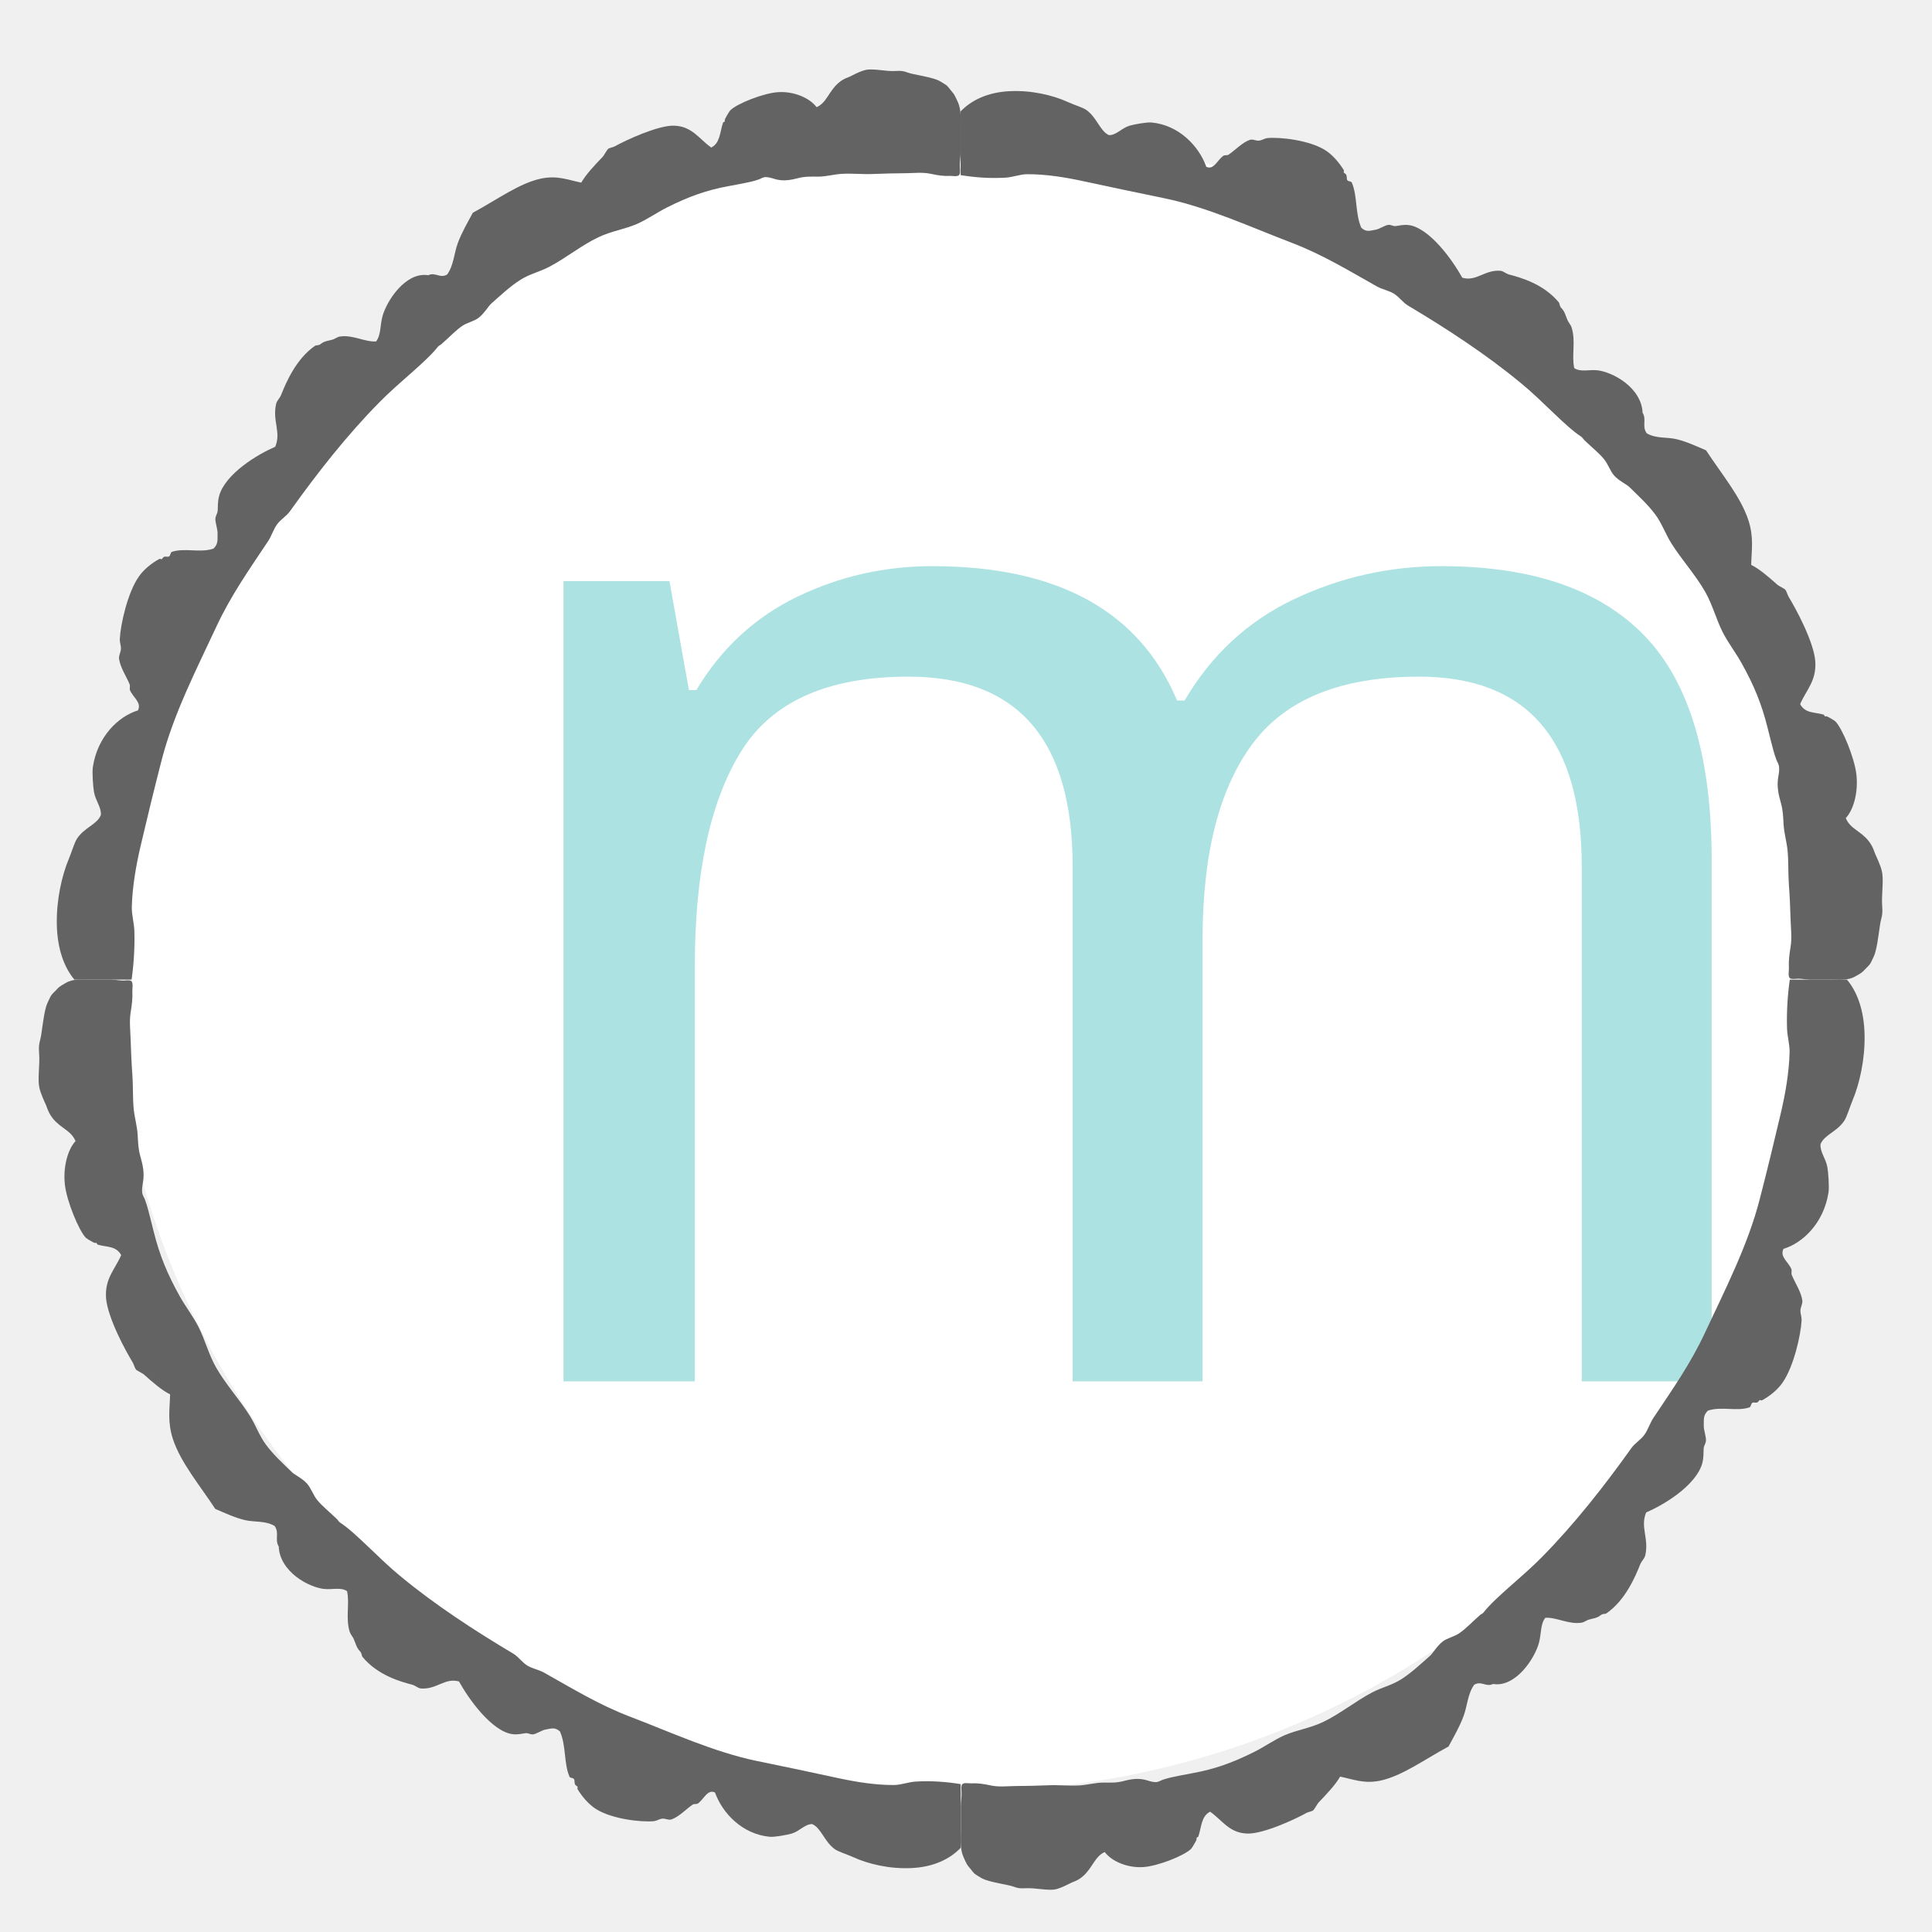
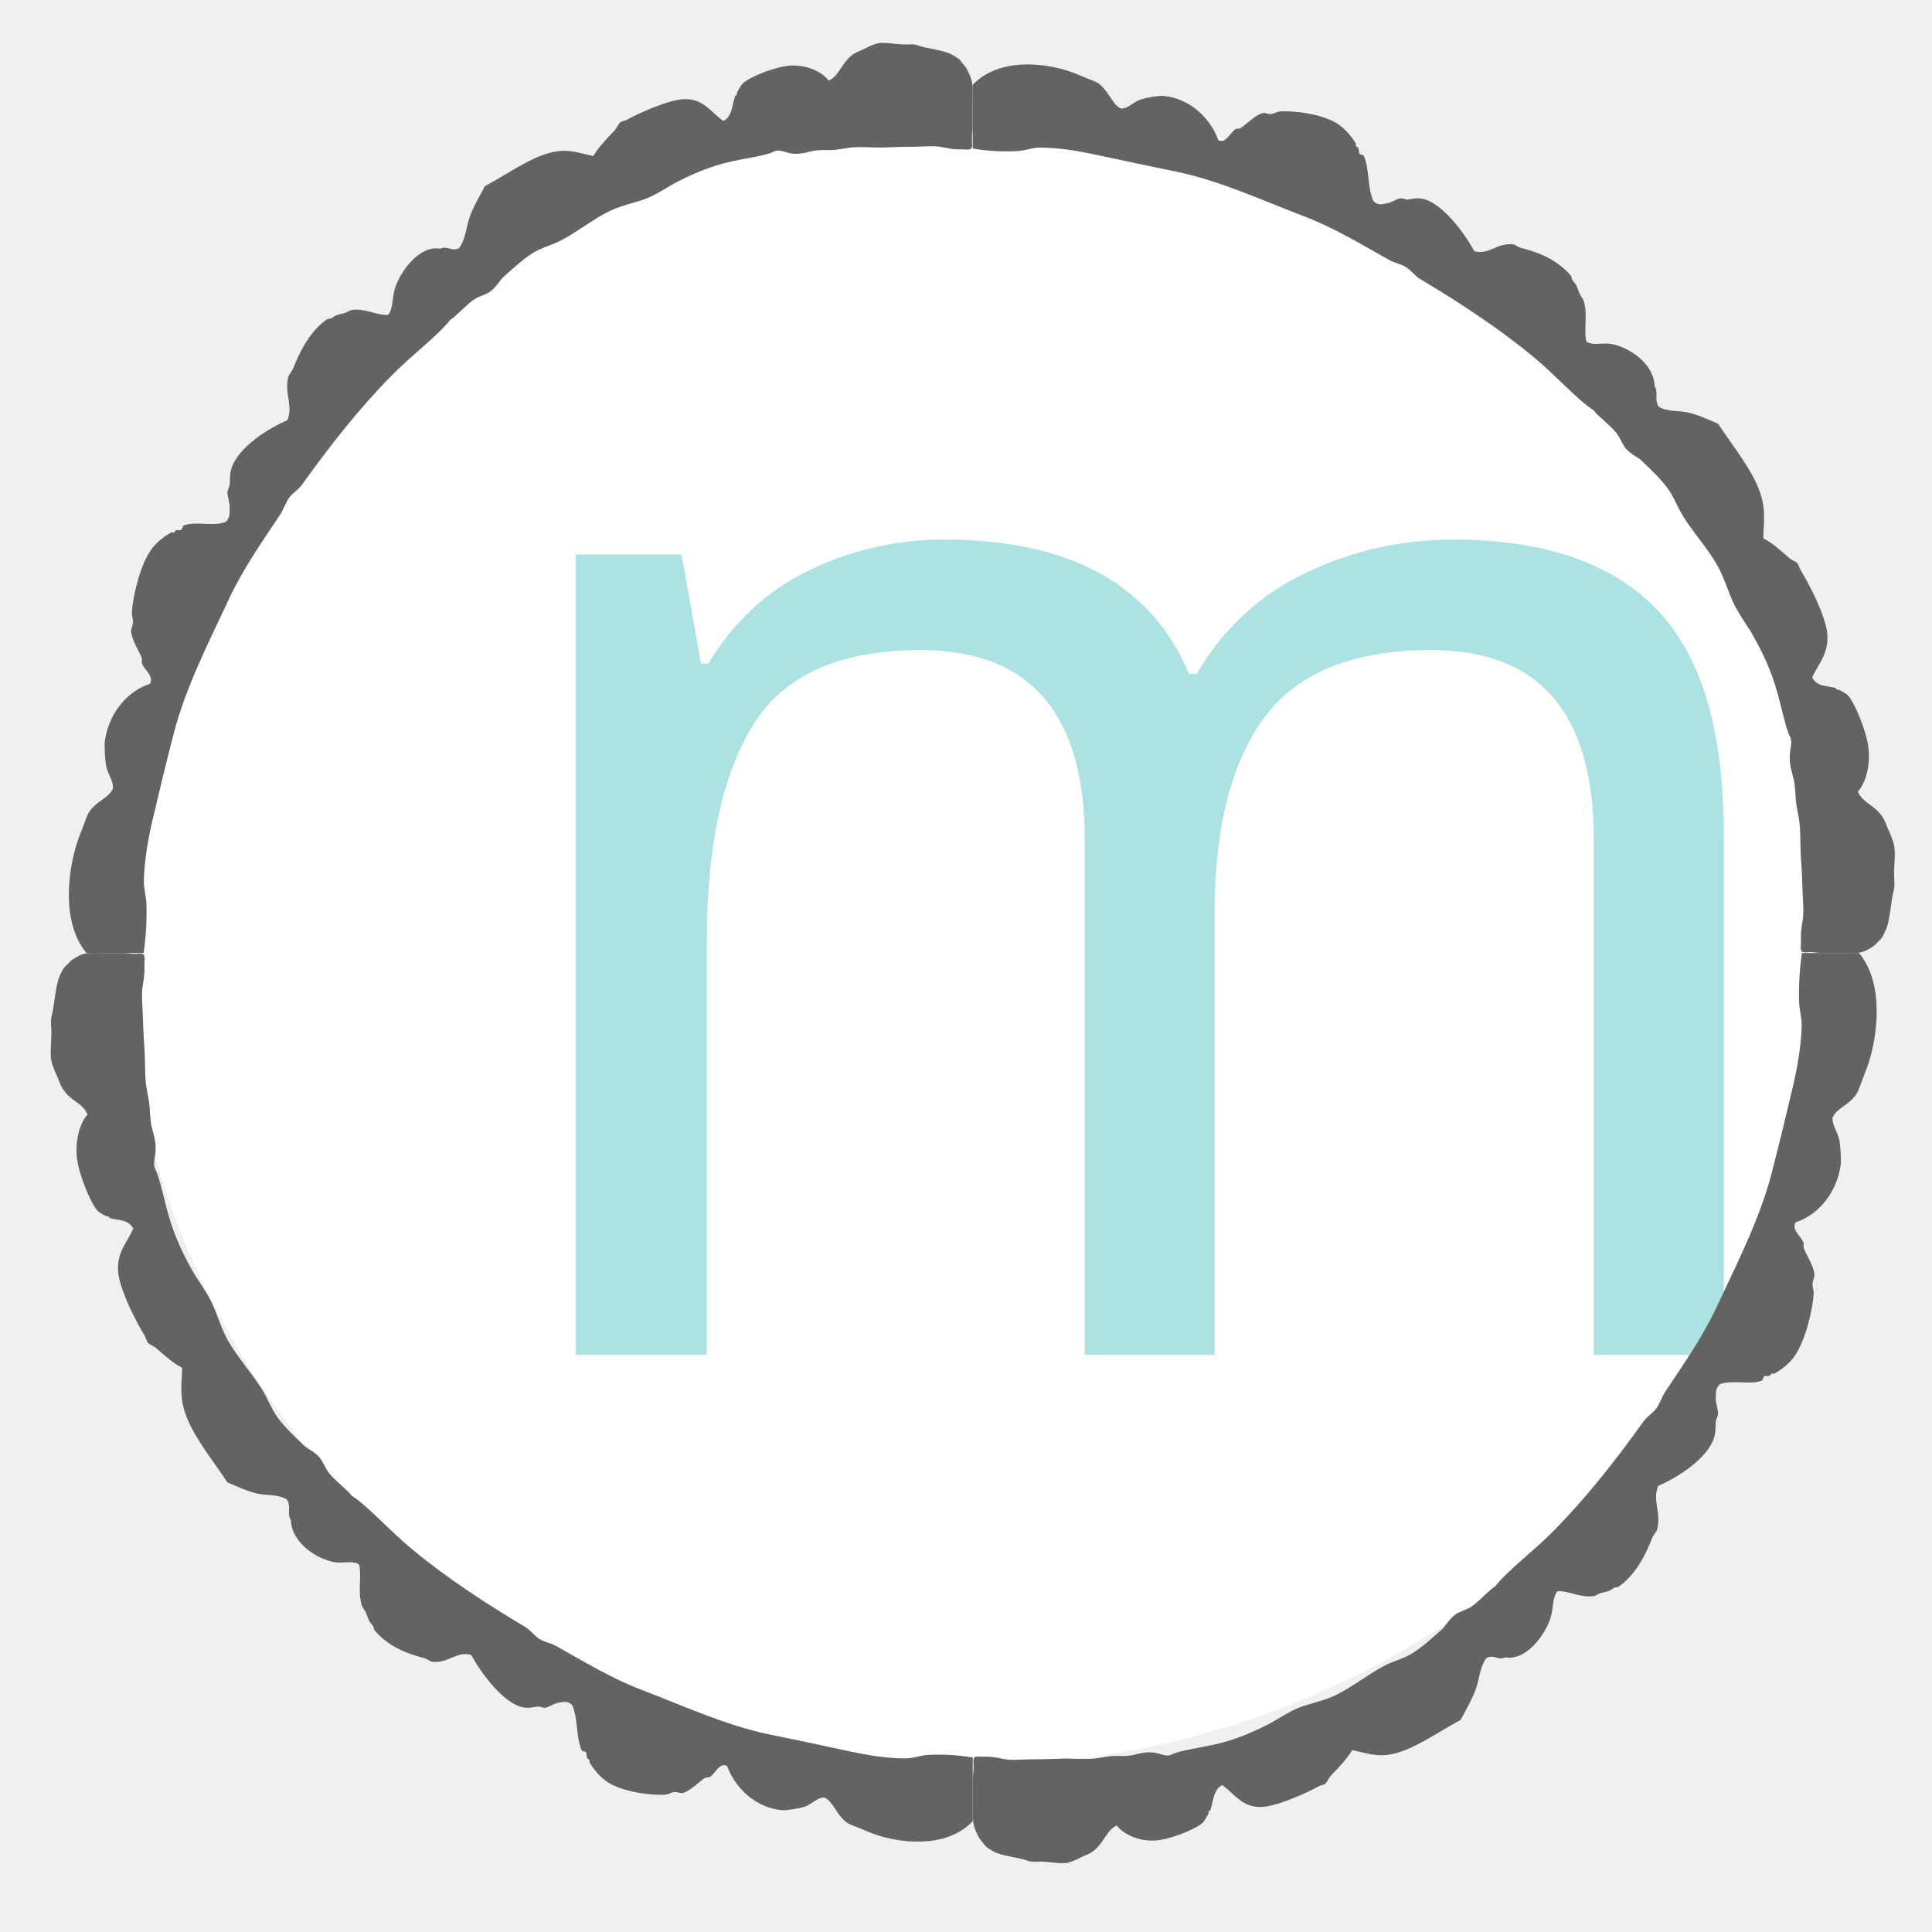
- <svg xmlns="http://www.w3.org/2000/svg" version="1.1" id="Layer_1" x="0px" y="0px" width="200px" height="200px" viewBox="-38.75 -2.75 200 200" enable-background="new -38.75 -2.75 200 200" xml:space="preserve">
-   <path id="_x3C_white_x5F_circle_x3E_" fill="#FFFFFF" d="M148.596,96.393c0,47.68-39.352,86.33-87.895,86.33  c-12.862,0-25.08-2.715-36.09-7.589c-22-9.744-39.183-28.119-47.075-50.731c-3.066-8.781-4.73-18.207-4.73-28.01  c0-22.699,8.919-43.351,23.502-58.762c16.05-16.959,27.349-27.174,64.393-27.569c21.98,0,30.755,5.433,57.484,21.023  C142.234,48.046,148.596,70.301,148.596,96.393z" />
-   <rect x="2.443" y="28.968" fill="none" width="125.967" height="113.799" />
-   <text transform="matrix(1 0 0 1 6.4429 140.249)" fill="#ACE3E2" font-family="'ThirstyRoughReg'" font-size="154.561">m</text>
+ <svg xmlns="http://www.w3.org/2000/svg" version="1.1" id="Layer_1" x="0px" y="0px" width="200px" height="200px" viewBox="0 0 200 200" enable-background="new 0 0 200 200" xml:space="preserve">
+   <path id="_x3C_white_x5F_circle_x3E_" fill="#FFFFFF" d="M188.596,96.393c0,47.68-39.352,86.33-87.895,86.33  c-12.862,0-25.08-2.715-36.09-7.589c-22-9.743-39.183-28.118-47.075-50.731c-3.066-8.78-4.73-18.207-4.73-28.009  c0-22.699,8.919-43.351,23.502-58.762c16.05-16.959,27.349-27.174,64.393-27.569c21.98,0,30.755,5.433,57.484,21.023  C182.234,48.046,188.596,70.301,188.596,96.393z" />
+   <rect x="42.443" y="28.968" fill="none" width="125.967" height="113.8" />
+   <text transform="matrix(1 0 0 1 46.4434 140.249)" fill="#ACE3E2" font-family="'ThirstyRoughReg'" font-size="154.561">m</text>
  <g id="Bumpy">
    <g>
      <g>
        <g>
-           <path fill="#636363" d="M61.189,189.935c0.1,0.217,0.209,0.417,0.386,0.614c0.243,0.265,0.426,0.605,0.723,0.781      c0.288,0.17,0.588,0.39,0.902,0.499c1.034,0.368,2.414,0.514,3.002,0.735c0.757,0.292,1.058,0.089,2.01,0.172      c0.74,0.056,1.674,0.211,2.27,0.103c0.619-0.118,1.554-0.646,1.707-0.706c0.598-0.23,0.833-0.359,1.195-0.682      c0.974-0.861,1.199-2.023,2.227-2.478c0.757,1,2.392,1.652,3.948,1.557c1.48-0.072,4.268-1.168,4.993-1.886      c0.111-0.106,0.577-0.922,0.569-0.971c-0.048-0.314,0.13-0.159,0.186-0.329c0.333-1.01,0.294-2.074,1.212-2.551      c1.252,0.879,1.963,2.194,3.815,2.266c1.646,0.079,5.104-1.534,6.166-2.139c0.212-0.114,0.511-0.127,0.704-0.274      c0.092-0.065,0.428-0.679,0.537-0.793c0.903-0.943,1.754-1.844,2.237-2.687c1.336,0.266,2.467,0.772,4.165,0.414      c2.246-0.478,4.547-2.176,7.058-3.533c0.581-1.075,1.147-2.046,1.556-3.143c0.398-1.076,0.421-2.312,1.102-3.249      c0.736-0.444,1.232,0.279,1.954-0.081c1.156,0.197,2.259-0.475,3.104-1.399c0.845-0.919,1.436-2.084,1.644-2.86      c0.252-0.932,0.143-1.955,0.661-2.592c1.194-0.073,2.407,0.72,3.76,0.504c0.246-0.039,0.539-0.259,0.726-0.311      c0.438-0.129,0.865-0.142,1.262-0.476c0.193-0.157,0.467-0.104,0.539-0.149c2.01-1.369,3.041-3.865,3.535-5.1      c0.164-0.388,0.439-0.565,0.531-0.963c0.387-1.771-0.551-2.889,0.084-4.408c0.857-0.37,2.156-1.053,3.316-1.952      c1.162-0.894,2.178-2.006,2.484-3.114c0.176-0.616,0.125-1.174,0.154-1.564c0.025-0.299,0.213-0.479,0.238-0.809      c0.029-0.372-0.23-1.083-0.225-1.499c0.018-0.69-0.092-1.1,0.426-1.603c1.396-0.473,2.99,0.112,4.314-0.342      c0.117-0.039,0.164-0.385,0.271-0.459c0.164-0.124,0.49,0.11,0.672-0.179c0.168-0.261,0.193-0.011,0.34-0.089      c0.783-0.417,1.609-1.075,2.131-1.831c1.166-1.667,1.896-4.963,1.969-6.434c0.021-0.368-0.121-0.683-0.121-0.986      c0-0.417,0.256-0.725,0.195-1.115c-0.135-0.898-0.787-1.858-1.094-2.623c-0.068-0.172,0.031-0.432-0.037-0.599      c-0.303-0.735-1.238-1.282-0.812-2.093c2.008-0.606,4.178-2.698,4.658-5.848c0.086-0.546-0.025-2.083-0.113-2.576      c-0.168-0.959-0.768-1.558-0.717-2.41c0.412-0.996,1.701-1.266,2.469-2.437c0.273-0.417,0.52-1.301,0.836-2.062      c0.748-1.779,1.301-4.272,1.258-6.782c-0.047-2.627-0.791-4.522-1.822-5.753h-5.922c-0.232,1.685-0.334,3.354-0.285,5.019      c0.023,0.883,0.285,1.656,0.266,2.523c-0.057,2.1-0.434,4.267-0.93,6.373c-0.686,2.924-1.379,5.784-2.174,8.86      c-1.227,4.753-3.574,9.312-5.646,13.757c-1.508,3.24-3.359,5.856-5.365,8.865c-0.322,0.48-0.561,1.233-0.922,1.73      c-0.393,0.534-0.975,0.854-1.336,1.361c-2.811,3.941-5.909,7.886-9.258,11.281c-2.021,2.07-4.798,4.136-6.055,5.745      c-0.096,0.118-0.268,0.18-0.379,0.28c-0.877,0.774-1.473,1.433-2.16,1.89c-0.482,0.326-1.221,0.475-1.684,0.832      c-0.578,0.447-1.012,1.215-1.328,1.497c-1.15,1.012-1.957,1.773-2.992,2.429c-0.967,0.614-1.979,0.819-2.99,1.349      c-1.682,0.881-3.354,2.244-5.077,3.06c-1.329,0.636-2.714,0.821-3.971,1.364c-1.047,0.454-2.133,1.224-3.133,1.721      c-2.242,1.121-4.093,1.792-6.414,2.212l-1.237,0.235c-0.606,0.125-1.23,0.236-1.817,0.439c-0.221,0.072-0.426,0.221-0.655,0.245      c-0.325,0.035-0.703-0.087-1.016-0.185c-0.854-0.256-1.621-0.129-2.459,0.095c-0.684,0.178-1.325,0.151-2.021,0.144      c-0.832,0-1.647,0.24-2.477,0.293c-1.086,0.064-2.169-0.064-3.255-0.012c-1.128,0.05-2.258,0.063-3.386,0.076      c-0.856,0.012-1.704,0.121-2.557-0.061c-0.696-0.147-1.301-0.255-2.006-0.212c-0.266,0.017-0.909-0.171-1.011,0.216      c-0.058,0.231-0.007,0.541-0.003,0.777c0.009,0.508-0.081,0.912-0.081,1.39v2.427c0.01,0.962-0.118,1.955,0.291,2.847      L61.189,189.935z" />
+           <path fill="#636363" d="M101.189,189.936c0.1,0.217,0.209,0.416,0.386,0.613c0.243,0.266,0.426,0.605,0.723,0.781      c0.288,0.17,0.589,0.391,0.902,0.499c1.034,0.368,2.413,0.514,3.002,0.735c0.757,0.291,1.058,0.088,2.01,0.172      c0.74,0.056,1.675,0.211,2.271,0.103c0.619-0.118,1.554-0.646,1.707-0.706c0.598-0.23,0.832-0.359,1.194-0.682      c0.974-0.861,1.199-2.023,2.228-2.479c0.757,1,2.392,1.652,3.947,1.557c1.48-0.071,4.269-1.168,4.993-1.885      c0.111-0.106,0.577-0.922,0.569-0.972c-0.048-0.313,0.13-0.159,0.186-0.329c0.334-1.01,0.295-2.074,1.213-2.551      c1.252,0.879,1.963,2.193,3.814,2.266c1.646,0.08,5.104-1.533,6.166-2.139c0.212-0.113,0.512-0.127,0.704-0.273      c0.092-0.065,0.428-0.68,0.537-0.793c0.903-0.943,1.754-1.845,2.237-2.688c1.336,0.266,2.467,0.771,4.164,0.414      c2.246-0.479,4.547-2.176,7.059-3.533c0.581-1.074,1.146-2.046,1.556-3.143c0.397-1.076,0.421-2.312,1.103-3.249      c0.736-0.444,1.231,0.278,1.953-0.081c1.156,0.197,2.26-0.475,3.104-1.399c0.845-0.919,1.437-2.084,1.644-2.86      c0.252-0.932,0.144-1.955,0.662-2.592c1.193-0.072,2.406,0.721,3.76,0.504c0.246-0.039,0.539-0.259,0.726-0.311      c0.438-0.129,0.865-0.143,1.263-0.477c0.192-0.156,0.467-0.104,0.538-0.148c2.011-1.369,3.041-3.865,3.535-5.1      c0.164-0.389,0.438-0.565,0.531-0.963c0.387-1.771-0.552-2.89,0.084-4.408c0.856-0.37,2.155-1.053,3.315-1.952      c1.162-0.894,2.178-2.007,2.484-3.114c0.176-0.615,0.125-1.174,0.154-1.564c0.025-0.299,0.213-0.479,0.238-0.809      c0.028-0.372-0.23-1.083-0.226-1.499c0.019-0.69-0.092-1.1,0.426-1.603c1.396-0.473,2.99,0.111,4.314-0.342      c0.116-0.039,0.163-0.385,0.271-0.459c0.164-0.125,0.49,0.109,0.672-0.18c0.168-0.261,0.193-0.011,0.34-0.089      c0.783-0.417,1.609-1.075,2.131-1.831c1.166-1.667,1.896-4.963,1.97-6.434c0.021-0.368-0.121-0.684-0.121-0.986      c0-0.417,0.256-0.725,0.194-1.115c-0.135-0.897-0.786-1.857-1.094-2.623c-0.067-0.172,0.031-0.432-0.037-0.599      c-0.303-0.735-1.237-1.282-0.812-2.093c2.009-0.606,4.179-2.698,4.658-5.848c0.086-0.547-0.024-2.084-0.113-2.576      c-0.168-0.959-0.768-1.559-0.717-2.41c0.412-0.996,1.701-1.266,2.469-2.438c0.273-0.417,0.521-1.301,0.837-2.062      c0.747-1.779,1.301-4.272,1.258-6.782c-0.047-2.627-0.791-4.522-1.822-5.753h-5.922c-0.232,1.685-0.334,3.354-0.285,5.019      c0.023,0.883,0.285,1.656,0.266,2.523c-0.057,2.1-0.434,4.268-0.93,6.373c-0.686,2.924-1.379,5.783-2.174,8.859      c-1.228,4.754-3.574,9.312-5.646,13.758c-1.508,3.24-3.359,5.855-5.365,8.865c-0.322,0.479-0.561,1.232-0.922,1.729      c-0.393,0.534-0.975,0.854-1.336,1.36c-2.811,3.941-5.908,7.887-9.258,11.281c-2.021,2.07-4.798,4.137-6.055,5.745      c-0.096,0.118-0.268,0.181-0.379,0.28c-0.877,0.773-1.473,1.434-2.16,1.891c-0.482,0.325-1.221,0.475-1.684,0.832      c-0.578,0.446-1.013,1.215-1.328,1.496c-1.15,1.012-1.957,1.773-2.992,2.43c-0.967,0.613-1.979,0.818-2.99,1.349      c-1.682,0.881-3.354,2.244-5.077,3.06c-1.329,0.637-2.714,0.821-3.971,1.364c-1.048,0.454-2.134,1.224-3.134,1.722      c-2.241,1.12-4.092,1.791-6.414,2.211l-1.236,0.235c-0.605,0.125-1.23,0.236-1.816,0.438c-0.222,0.072-0.427,0.222-0.656,0.246      c-0.324,0.035-0.702-0.088-1.016-0.186c-0.854-0.256-1.621-0.129-2.459,0.096c-0.684,0.178-1.324,0.15-2.021,0.144      c-0.831,0-1.646,0.239-2.477,0.293c-1.086,0.063-2.169-0.063-3.255-0.013c-1.128,0.051-2.258,0.063-3.386,0.076      c-0.855,0.012-1.704,0.121-2.557-0.061c-0.696-0.146-1.301-0.255-2.006-0.212c-0.267,0.017-0.91-0.171-1.012,0.216      c-0.059,0.23-0.007,0.541-0.003,0.777c0.009,0.508-0.081,0.912-0.081,1.39v2.427c0.01,0.963-0.117,1.955,0.291,2.848      L101.189,189.936z" />
        </g>
      </g>
      <g>
        <g>
-           <path fill="#636363" d="M-32.302,99.212c-0.191,0.114-0.372,0.235-0.548,0.44c-0.241,0.269-0.541,0.478-0.701,0.818      c-0.151,0.326-0.342,0.667-0.436,1.023c-0.327,1.176-0.419,2.744-0.607,3.415c-0.244,0.871-0.053,1.208-0.09,2.292      c-0.027,0.84-0.131,1.91-0.003,2.585c0.131,0.7,0.653,1.736,0.716,1.905c0.241,0.668,0.371,0.926,0.674,1.322      c0.833,1.055,1.892,1.237,2.365,2.364c-0.846,0.916-1.312,2.802-1.094,4.557c0.191,1.667,1.439,4.717,2.165,5.454      c0.108,0.113,0.887,0.553,0.932,0.538c0.272-0.082,0.155,0.128,0.312,0.175c0.94,0.27,1.884,0.111,2.413,1.079      c-0.641,1.486-1.734,2.433-1.563,4.51c0.079,0.917,0.574,2.307,1.163,3.59c0.582,1.284,1.254,2.451,1.59,3.011      c0.134,0.221,0.19,0.547,0.35,0.743c0.072,0.096,0.667,0.381,0.785,0.481c0.978,0.872,1.907,1.676,2.737,2.079      c-0.03,1.518-0.297,2.852,0.307,4.67c0.806,2.406,2.711,4.67,4.373,7.193c1.056,0.45,2.021,0.902,3.061,1.153      c1.025,0.237,2.118,0.041,3.077,0.608c0.527,0.728-0.018,1.406,0.431,2.131c0.045,1.302,0.849,2.383,1.821,3.135      c0.97,0.753,2.117,1.17,2.84,1.252c0.871,0.1,1.751-0.211,2.408,0.231c0.293,1.289-0.174,2.771,0.275,4.208      c0.082,0.255,0.33,0.541,0.413,0.734c0.201,0.447,0.284,0.92,0.657,1.287c0.18,0.179,0.184,0.485,0.236,0.554      c1.589,1.938,3.978,2.593,5.157,2.898c0.377,0.104,0.581,0.372,0.948,0.399c1.637,0.088,2.445-1.141,3.902-0.731      c0.49,0.877,1.324,2.171,2.324,3.282c0.995,1.11,2.15,2.026,3.183,2.168c0.579,0.082,1.057-0.062,1.408-0.099      c0.27-0.025,0.459,0.155,0.755,0.124c0.336-0.032,0.917-0.438,1.29-0.499c0.616-0.099,0.958-0.28,1.495,0.201      c0.649,1.463,0.385,3.303,0.989,4.691c0.053,0.121,0.366,0.117,0.449,0.215c0.132,0.164-0.025,0.562,0.258,0.716      c0.254,0.146,0.039,0.21,0.13,0.362c0.485,0.791,1.186,1.602,1.925,2.057c1.633,1.026,4.627,1.36,5.932,1.247      c0.329-0.027,0.586-0.217,0.855-0.258c0.368-0.062,0.669,0.185,1.011,0.071c0.779-0.269,1.547-1.103,2.194-1.535      c0.143-0.094,0.386-0.014,0.528-0.109c0.623-0.425,1.001-1.52,1.776-1.141c0.776,2.161,2.844,4.327,5.678,4.585      c0.493,0.046,1.849-0.204,2.281-0.337c0.844-0.266,1.336-0.976,2.102-0.978c0.927,0.393,1.247,1.804,2.333,2.592      c0.386,0.276,1.184,0.503,1.875,0.814c1.619,0.744,3.839,1.255,6.062,1.148c2.324-0.105,4.002-0.951,5.102-2.095v-6.595      c-1.55-0.258-3.091-0.353-4.623-0.267c-0.807,0.043-1.51,0.356-2.306,0.36c-1.933,0.006-3.928-0.32-5.895-0.746      c-2.717-0.596-5.396-1.15-8.278-1.745c-4.451-0.919-8.883-2.966-13.208-4.617c-3.144-1.207-5.796-2.831-8.833-4.535      c-0.488-0.274-1.201-0.408-1.71-0.716c-0.548-0.34-0.934-0.922-1.451-1.234c-4.024-2.395-8.102-5.048-11.738-8.062      c-2.213-1.812-4.557-4.45-6.21-5.519c-0.124-0.075-0.213-0.255-0.321-0.358c-0.84-0.811-1.531-1.341-2.061-2.001      c-0.376-0.464-0.642-1.24-1.039-1.678c-0.5-0.554-1.255-0.883-1.558-1.175c-1.097-1.068-1.911-1.812-2.669-2.823      c-0.708-0.948-1.059-2.017-1.695-3.027c-1.056-1.683-2.524-3.282-3.51-5.033c-0.761-1.357-1.127-2.838-1.781-4.126      c-0.545-1.078-1.371-2.158-1.944-3.18c-1.287-2.301-2.099-4.252-2.716-6.748l-0.333-1.324c-0.169-0.651-0.327-1.322-0.563-1.948      c-0.085-0.231-0.242-0.437-0.281-0.688c-0.056-0.353,0.017-0.782,0.077-1.13c0.165-0.96-0.021-1.781-0.276-2.68      c-0.213-0.73-0.231-1.438-0.276-2.194c-0.051-0.909-0.316-1.781-0.408-2.683c-0.119-1.182-0.052-2.372-0.14-3.554      c-0.092-1.229-0.141-2.458-0.181-3.688c-0.029-0.927-0.146-1.854,0.004-2.781c0.123-0.758,0.214-1.418,0.174-2.186      c-0.017-0.289,0.151-0.986-0.196-1.096c-0.208-0.064-0.488-0.009-0.7-0.004c-0.455,0.006-0.819-0.088-1.248-0.09h-2.177      c-0.863,0.012-1.757-0.133-2.554,0.328L-32.302,99.212z" />
+           <path fill="#636363" d="M7.698,99.212c-0.191,0.114-0.372,0.235-0.548,0.44c-0.241,0.269-0.541,0.478-0.701,0.818      c-0.151,0.326-0.342,0.667-0.436,1.023c-0.327,1.176-0.419,2.743-0.607,3.415c-0.244,0.871-0.053,1.208-0.09,2.292      c-0.027,0.84-0.131,1.909-0.003,2.585c0.131,0.699,0.653,1.736,0.716,1.904c0.241,0.668,0.371,0.927,0.674,1.322      c0.833,1.055,1.892,1.237,2.365,2.364c-0.846,0.916-1.312,2.802-1.094,4.558c0.191,1.666,1.439,4.717,2.165,5.453      c0.108,0.113,0.887,0.553,0.932,0.538c0.272-0.082,0.155,0.128,0.312,0.175c0.94,0.271,1.884,0.111,2.413,1.08      c-0.641,1.485-1.734,2.432-1.563,4.51c0.079,0.916,0.574,2.307,1.163,3.59c0.582,1.283,1.254,2.451,1.59,3.011      c0.134,0.221,0.19,0.547,0.35,0.743c0.072,0.096,0.667,0.381,0.785,0.48c0.978,0.872,1.907,1.676,2.737,2.079      c-0.03,1.519-0.297,2.853,0.307,4.671c0.806,2.405,2.711,4.67,4.373,7.192c1.056,0.45,2.021,0.901,3.061,1.153      c1.025,0.236,2.118,0.041,3.077,0.607c0.527,0.729-0.018,1.406,0.431,2.131c0.045,1.303,0.849,2.383,1.821,3.135      c0.97,0.754,2.117,1.17,2.84,1.252c0.871,0.101,1.751-0.211,2.408,0.231c0.293,1.289-0.174,2.771,0.275,4.208      c0.082,0.256,0.33,0.541,0.413,0.734c0.201,0.447,0.284,0.92,0.657,1.287c0.18,0.179,0.184,0.484,0.236,0.554      c1.589,1.938,3.978,2.593,5.157,2.897c0.377,0.104,0.581,0.373,0.948,0.399c1.637,0.088,2.445-1.142,3.902-0.731      c0.49,0.877,1.324,2.172,2.324,3.283c0.995,1.109,2.15,2.025,3.183,2.168c0.579,0.082,1.057-0.062,1.408-0.1      c0.27-0.025,0.459,0.154,0.755,0.124c0.336-0.032,0.917-0.438,1.29-0.499c0.616-0.1,0.958-0.28,1.495,0.201      c0.649,1.463,0.385,3.303,0.989,4.691c0.053,0.12,0.366,0.116,0.449,0.215c0.132,0.164-0.025,0.562,0.258,0.715      c0.254,0.146,0.039,0.211,0.13,0.363c0.485,0.791,1.186,1.602,1.925,2.057c1.633,1.025,4.627,1.359,5.932,1.246      c0.329-0.026,0.586-0.217,0.855-0.258c0.368-0.062,0.669,0.186,1.011,0.071c0.779-0.269,1.547-1.103,2.194-1.534      c0.143-0.095,0.386-0.015,0.528-0.109c0.623-0.426,1.001-1.521,1.776-1.141c0.776,2.16,2.844,4.326,5.678,4.584      c0.493,0.047,1.849-0.203,2.281-0.336c0.844-0.267,1.336-0.977,2.102-0.979c0.927,0.393,1.247,1.804,2.333,2.592      c0.386,0.275,1.184,0.503,1.875,0.814c1.619,0.744,3.839,1.254,6.062,1.147c2.324-0.104,4.002-0.95,5.102-2.095v-6.596      c-1.55-0.258-3.091-0.353-4.623-0.267c-0.807,0.043-1.51,0.356-2.306,0.36c-1.933,0.006-3.928-0.32-5.895-0.746      c-2.717-0.596-5.396-1.15-8.278-1.745c-4.451-0.919-8.883-2.966-13.208-4.617c-3.144-1.207-5.796-2.831-8.833-4.534      c-0.488-0.274-1.201-0.408-1.71-0.717c-0.548-0.34-0.934-0.922-1.451-1.234c-4.024-2.395-8.102-5.047-11.738-8.062      c-2.213-1.812-4.557-4.45-6.21-5.519c-0.124-0.075-0.213-0.256-0.321-0.358c-0.84-0.812-1.531-1.341-2.061-2.001      c-0.376-0.464-0.642-1.24-1.039-1.678c-0.5-0.555-1.255-0.883-1.558-1.176c-1.097-1.067-1.911-1.812-2.669-2.822      c-0.708-0.948-1.059-2.018-1.695-3.027c-1.056-1.683-2.524-3.281-3.51-5.033c-0.761-1.356-1.127-2.838-1.781-4.125      c-0.545-1.078-1.371-2.158-1.944-3.181c-1.287-2.301-2.099-4.252-2.716-6.748l-0.333-1.323      c-0.169-0.652-0.327-1.322-0.563-1.949c-0.085-0.23-0.242-0.437-0.281-0.688c-0.056-0.354,0.017-0.782,0.077-1.13      c0.165-0.96-0.021-1.781-0.276-2.681c-0.213-0.729-0.231-1.438-0.276-2.193c-0.051-0.909-0.316-1.781-0.408-2.684      c-0.119-1.182-0.052-2.371-0.14-3.554c-0.092-1.229-0.141-2.458-0.181-3.688c-0.029-0.926-0.146-1.854,0.004-2.78      c0.123-0.758,0.214-1.418,0.174-2.186c-0.017-0.289,0.151-0.986-0.196-1.096c-0.208-0.064-0.488-0.009-0.7-0.004      c-0.455,0.006-0.819-0.088-1.248-0.09h-2.177c-0.863,0.012-1.757-0.133-2.554,0.328L7.698,99.212z" />
        </g>
      </g>
      <g>
        <g>
-           <path fill="#636363" d="M60.207,7.383c-0.101-0.215-0.209-0.414-0.389-0.612c-0.24-0.267-0.422-0.609-0.722-0.783      c-0.288-0.172-0.587-0.387-0.901-0.497c-1.036-0.369-2.412-0.513-3-0.737c-0.758-0.294-1.062-0.089-2.011-0.168      c-0.741-0.061-1.676-0.217-2.27-0.107c-0.62,0.117-1.553,0.644-1.707,0.709c-0.598,0.229-0.833,0.36-1.194,0.679      c-0.977,0.86-1.197,2.027-2.227,2.479c-0.759-0.997-2.393-1.653-3.95-1.557c-1.479,0.073-4.268,1.167-4.991,1.886      c-0.111,0.106-0.58,0.922-0.568,0.973c0.046,0.311-0.131,0.157-0.188,0.326c-0.332,1.012-0.29,2.077-1.209,2.55      c-1.253-0.877-1.965-2.195-3.818-2.262c-1.643-0.08-5.102,1.535-6.166,2.136c-0.211,0.115-0.507,0.129-0.704,0.274      c-0.091,0.066-0.428,0.679-0.534,0.793c-0.904,0.943-1.754,1.844-2.237,2.69c-1.337-0.27-2.467-0.775-4.165-0.417      c-2.246,0.475-4.545,2.179-7.058,3.536c-0.58,1.075-1.15,2.047-1.556,3.138c-0.396,1.076-0.42,2.311-1.102,3.255      c-0.735,0.443-1.234-0.283-1.955,0.076c-1.154-0.196-2.258,0.473-3.1,1.397c-0.848,0.925-1.436,2.085-1.644,2.865      c-0.253,0.933-0.146,1.956-0.663,2.592c-1.195,0.07-2.406-0.722-3.76-0.507c-0.245,0.04-0.538,0.258-0.725,0.314      c-0.437,0.128-0.868,0.137-1.263,0.468c-0.193,0.163-0.466,0.108-0.537,0.154c-2.013,1.371-3.043,3.866-3.539,5.098      c-0.16,0.391-0.437,0.568-0.527,0.966c-0.388,1.772,0.547,2.889-0.084,4.407c-0.861,0.373-2.159,1.054-3.318,1.952      c-1.161,0.894-2.179,2.004-2.483,3.115c-0.177,0.621-0.126,1.175-0.159,1.565c-0.024,0.3-0.211,0.48-0.236,0.811      c-0.027,0.373,0.231,1.08,0.225,1.498c-0.017,0.689,0.093,1.103-0.422,1.606c-1.396,0.474-2.993-0.115-4.317,0.338      c-0.114,0.042-0.166,0.389-0.269,0.462c-0.165,0.125-0.492-0.113-0.676,0.178c-0.164,0.259-0.192,0.012-0.338,0.089      c-0.781,0.416-1.609,1.074-2.132,1.831c-1.167,1.669-1.893,4.966-1.964,6.437c-0.023,0.368,0.118,0.677,0.118,0.984      c0.001,0.413-0.253,0.724-0.194,1.116c0.137,0.898,0.788,1.859,1.094,2.621c0.068,0.17-0.033,0.431,0.036,0.601      c0.303,0.737,1.242,1.282,0.817,2.092c-2.009,0.605-4.182,2.696-4.661,5.849c-0.089,0.545,0.024,2.083,0.111,2.572      c0.17,0.963,0.768,1.562,0.718,2.409c-0.415,1.003-1.703,1.269-2.47,2.441c-0.272,0.415-0.518,1.298-0.835,2.06      c-0.747,1.786-1.3,4.278-1.257,6.787c0.046,2.624,0.792,4.521,1.819,5.748h5.924c0.233-1.684,0.334-3.352,0.286-5.017      c-0.025-0.878-0.286-1.652-0.265-2.522c0.059-2.102,0.434-4.266,0.929-6.376c0.684-2.921,1.38-5.782,2.173-8.858      c1.227-4.75,3.575-9.311,5.647-13.758c1.509-3.236,3.361-5.856,5.364-8.862c0.323-0.483,0.561-1.236,0.922-1.733      c0.395-0.534,0.973-0.85,1.336-1.357c2.813-3.945,5.909-7.89,9.261-11.284c2.018-2.069,4.794-4.137,6.053-5.744      c0.093-0.122,0.269-0.186,0.378-0.284c0.88-0.769,1.476-1.431,2.161-1.887c0.482-0.328,1.222-0.475,1.684-0.833      c0.58-0.45,1.011-1.218,1.332-1.495c1.148-1.014,1.954-1.775,2.989-2.433c0.966-0.613,1.977-0.814,2.992-1.351      c1.682-0.877,3.352-2.239,5.077-3.056c1.33-0.633,2.713-0.824,3.971-1.366c1.045-0.451,2.135-1.219,3.133-1.717      c2.24-1.125,4.092-1.795,6.412-2.216l1.237-0.231c0.604-0.125,1.231-0.234,1.818-0.439c0.219-0.076,0.423-0.224,0.653-0.251      c0.324-0.03,0.704,0.092,1.019,0.186c0.853,0.262,1.62,0.129,2.457-0.09c0.684-0.178,1.327-0.155,2.021-0.148      c0.832,0,1.646-0.237,2.476-0.291c1.087-0.065,2.169,0.065,3.254,0.015c1.13-0.05,2.259-0.068,3.387-0.081      c0.858-0.008,1.706-0.119,2.558,0.061c0.695,0.148,1.3,0.258,2.007,0.215c0.265-0.015,0.907,0.169,1.008-0.215      c0.061-0.233,0.006-0.542,0.005-0.78c-0.009-0.504,0.081-0.914,0.081-1.391v-2.422c-0.01-0.963,0.117-1.96-0.291-2.847      L60.207,7.383z" />
+           <path fill="#636363" d="M100.207,7.383c-0.101-0.215-0.209-0.414-0.389-0.612c-0.24-0.267-0.422-0.609-0.722-0.783      c-0.288-0.172-0.587-0.387-0.901-0.497c-1.036-0.369-2.412-0.513-3-0.737c-0.758-0.294-1.062-0.089-2.011-0.168      c-0.741-0.061-1.676-0.217-2.27-0.107c-0.62,0.117-1.553,0.644-1.707,0.709c-0.598,0.229-0.833,0.36-1.194,0.679      c-0.977,0.86-1.197,2.027-2.227,2.479c-0.759-0.997-2.393-1.653-3.95-1.557c-1.479,0.073-4.268,1.167-4.991,1.886      c-0.111,0.106-0.58,0.922-0.568,0.973c0.046,0.311-0.131,0.157-0.188,0.326c-0.332,1.012-0.29,2.077-1.209,2.55      c-1.253-0.877-1.965-2.195-3.818-2.262c-1.643-0.08-5.102,1.535-6.166,2.136c-0.211,0.115-0.507,0.129-0.704,0.274      c-0.091,0.066-0.428,0.679-0.534,0.793c-0.904,0.943-1.754,1.844-2.237,2.69c-1.337-0.27-2.467-0.775-4.165-0.417      c-2.246,0.475-4.545,2.179-7.058,3.536c-0.58,1.075-1.15,2.047-1.556,3.138c-0.396,1.076-0.42,2.311-1.102,3.255      c-0.735,0.443-1.234-0.283-1.955,0.076c-1.154-0.196-2.258,0.473-3.1,1.397c-0.848,0.925-1.436,2.085-1.644,2.865      c-0.253,0.933-0.146,1.956-0.663,2.592c-1.195,0.07-2.406-0.722-3.76-0.507c-0.245,0.04-0.538,0.258-0.725,0.314      c-0.437,0.128-0.868,0.137-1.263,0.468c-0.193,0.163-0.466,0.108-0.537,0.154c-2.013,1.371-3.043,3.866-3.539,5.098      c-0.16,0.391-0.437,0.568-0.527,0.966c-0.388,1.772,0.547,2.889-0.084,4.407c-0.861,0.373-2.159,1.054-3.318,1.952      c-1.161,0.894-2.179,2.004-2.483,3.115c-0.177,0.621-0.126,1.175-0.159,1.565c-0.024,0.3-0.211,0.48-0.236,0.811      c-0.027,0.373,0.231,1.08,0.225,1.498c-0.017,0.689,0.093,1.103-0.422,1.606c-1.396,0.474-2.993-0.115-4.317,0.338      c-0.114,0.042-0.166,0.389-0.269,0.462c-0.165,0.125-0.492-0.113-0.676,0.178c-0.164,0.259-0.192,0.012-0.338,0.089      c-0.781,0.416-1.609,1.074-2.132,1.831c-1.167,1.669-1.893,4.966-1.964,6.437c-0.023,0.368,0.118,0.677,0.118,0.984      c0.001,0.413-0.253,0.724-0.194,1.116c0.137,0.898,0.788,1.859,1.094,2.621c0.068,0.17-0.033,0.431,0.036,0.601      c0.303,0.737,1.242,1.282,0.817,2.092c-2.009,0.605-4.182,2.696-4.661,5.849c-0.089,0.545,0.024,2.083,0.111,2.572      c0.17,0.963,0.768,1.562,0.718,2.409c-0.415,1.003-1.703,1.269-2.47,2.441c-0.272,0.415-0.518,1.298-0.835,2.06      c-0.747,1.786-1.3,4.278-1.257,6.787c0.046,2.624,0.792,4.521,1.819,5.748h5.924c0.233-1.684,0.334-3.352,0.286-5.017      c-0.025-0.878-0.286-1.652-0.265-2.522c0.059-2.102,0.434-4.266,0.929-6.376c0.684-2.921,1.38-5.782,2.173-8.858      c1.227-4.75,3.575-9.311,5.647-13.758c1.509-3.236,3.361-5.856,5.364-8.862c0.323-0.483,0.561-1.236,0.922-1.733      c0.395-0.534,0.973-0.85,1.336-1.357c2.813-3.945,5.909-7.89,9.261-11.284c2.018-2.069,4.794-4.137,6.053-5.744      c0.093-0.122,0.269-0.186,0.378-0.284c0.88-0.769,1.476-1.431,2.161-1.887c0.482-0.328,1.222-0.475,1.684-0.833      c0.58-0.45,1.011-1.218,1.332-1.495c1.148-1.014,1.954-1.775,2.989-2.433c0.966-0.613,1.977-0.814,2.992-1.351      c1.682-0.877,3.352-2.239,5.077-3.056c1.33-0.633,2.713-0.824,3.971-1.366c1.045-0.451,2.135-1.219,3.133-1.717      c2.24-1.125,4.092-1.795,6.412-2.216l1.237-0.231c0.604-0.125,1.231-0.234,1.818-0.439c0.219-0.076,0.423-0.224,0.653-0.251      c0.324-0.03,0.704,0.092,1.019,0.186c0.853,0.262,1.62,0.129,2.457-0.09c0.684-0.178,1.327-0.155,2.021-0.148      c0.832,0,1.646-0.237,2.476-0.291c1.087-0.065,2.169,0.065,3.254,0.015c1.13-0.05,2.259-0.068,3.387-0.081      c0.858-0.008,1.706-0.119,2.558,0.061c0.695,0.148,1.3,0.258,2.007,0.215c0.265-0.015,0.907,0.169,1.007-0.215      c0.062-0.233,0.006-0.542,0.006-0.78c-0.01-0.504,0.08-0.914,0.08-1.391v-2.422c-0.01-0.963,0.117-1.96-0.291-2.847      L100.207,7.383z" />
        </g>
      </g>
      <g>
        <g>
-           <path fill="#636363" d="M153.697,98.107c0.193-0.114,0.369-0.236,0.549-0.438c0.24-0.273,0.541-0.481,0.699-0.818      c0.148-0.327,0.342-0.67,0.436-1.023c0.326-1.179,0.418-2.748,0.607-3.42c0.242-0.865,0.049-1.205,0.094-2.286      c0.025-0.846,0.131-1.914,0-2.585c-0.131-0.703-0.656-1.735-0.721-1.909c-0.234-0.667-0.369-0.925-0.672-1.319      c-0.832-1.057-1.889-1.24-2.365-2.367c0.85-0.913,1.311-2.802,1.094-4.553c-0.189-1.669-1.438-4.717-2.164-5.455      c-0.105-0.113-0.887-0.555-0.932-0.538c-0.273,0.083-0.154-0.129-0.311-0.176c-0.941-0.265-1.885-0.11-2.412-1.079      c0.641-1.487,1.736-2.431,1.562-4.507c-0.076-0.921-0.572-2.311-1.162-3.591c-0.582-1.284-1.256-2.453-1.59-3.012      c-0.133-0.217-0.191-0.547-0.352-0.744c-0.07-0.091-0.666-0.379-0.783-0.481c-0.979-0.868-1.908-1.674-2.74-2.079      c0.029-1.517,0.299-2.849-0.305-4.668c-0.807-2.409-2.711-4.67-4.373-7.194c-1.057-0.452-2.02-0.903-3.061-1.153      c-1.025-0.237-2.117-0.041-3.076-0.608c-0.527-0.729,0.018-1.406-0.43-2.13c-0.049-1.302-0.85-2.383-1.82-3.134      c-0.975-0.756-2.117-1.173-2.842-1.256c-0.873-0.098-1.75,0.216-2.411-0.229c-0.291-1.291,0.176-2.773-0.273-4.205      c-0.082-0.262-0.33-0.542-0.413-0.735c-0.2-0.447-0.286-0.923-0.658-1.288c-0.181-0.18-0.183-0.492-0.237-0.557      c-1.591-1.936-3.977-2.588-5.156-2.899c-0.375-0.098-0.582-0.369-0.947-0.395c-1.635-0.09-2.445,1.139-3.904,0.726      c-0.488-0.87-1.324-2.169-2.323-3.276c-0.995-1.11-2.149-2.027-3.183-2.171c-0.579-0.083-1.059,0.064-1.41,0.1      c-0.271,0.026-0.459-0.158-0.756-0.125c-0.335,0.035-0.918,0.438-1.289,0.499c-0.615,0.102-0.959,0.281-1.495-0.199      c-0.649-1.463-0.384-3.305-0.988-4.691c-0.051-0.119-0.364-0.117-0.448-0.217c-0.135-0.163,0.023-0.557-0.258-0.716      c-0.257-0.141-0.037-0.209-0.129-0.36c-0.487-0.788-1.186-1.601-1.925-2.058c-1.634-1.025-4.63-1.361-5.937-1.247      c-0.327,0.027-0.584,0.221-0.853,0.262c-0.37,0.057-0.674-0.186-1.011-0.072c-0.779,0.269-1.549,1.099-2.197,1.535      c-0.144,0.093-0.386,0.011-0.529,0.109c-0.62,0.425-1,1.518-1.772,1.139c-0.775-2.158-2.845-4.326-5.679-4.584      c-0.494-0.047-1.852,0.202-2.282,0.338c-0.845,0.264-1.336,0.97-2.103,0.974c-0.925-0.394-1.246-1.804-2.329-2.592      c-0.388-0.276-1.183-0.5-1.879-0.813c-1.619-0.743-3.839-1.256-6.06-1.15c-2.327,0.108-4.002,0.951-5.101,2.095v6.594      c1.546,0.259,3.09,0.353,4.621,0.267c0.806-0.043,1.509-0.358,2.304-0.36c1.932-0.002,3.931,0.32,5.897,0.749      c2.718,0.591,5.394,1.148,8.277,1.743c4.451,0.917,8.883,2.967,13.208,4.62c3.146,1.204,5.798,2.827,8.834,4.532      c0.487,0.273,1.2,0.407,1.71,0.72c0.547,0.338,0.932,0.919,1.452,1.228c4.021,2.397,8.097,5.052,11.735,8.064      c2.215,1.811,4.559,4.453,6.211,5.518c0.123,0.08,0.211,0.254,0.322,0.359c0.842,0.811,1.53,1.339,2.061,1.999      c0.375,0.465,0.639,1.243,1.037,1.68c0.502,0.549,1.254,0.877,1.559,1.172c1.098,1.073,1.91,1.815,2.67,2.825      c0.707,0.944,1.057,2.014,1.693,3.029c1.057,1.68,2.523,3.279,3.51,5.034c0.758,1.353,1.129,2.834,1.783,4.127      c0.545,1.075,1.369,2.155,1.941,3.179c1.289,2.297,2.098,4.249,2.715,6.742l0.336,1.327c0.17,0.651,0.33,1.323,0.564,1.947      c0.084,0.233,0.24,0.441,0.279,0.692c0.057,0.355-0.018,0.779-0.078,1.13c-0.162,0.959,0.023,1.781,0.277,2.682      c0.213,0.73,0.232,1.437,0.275,2.193c0.051,0.91,0.316,1.781,0.408,2.683c0.119,1.183,0.053,2.371,0.141,3.551      c0.092,1.228,0.141,2.459,0.18,3.688c0.031,0.932,0.146,1.854-0.004,2.782c-0.123,0.761-0.215,1.418-0.172,2.186      c0.014,0.289-0.154,0.985,0.191,1.096c0.209,0.068,0.49,0.01,0.701,0.006c0.453-0.008,0.822,0.088,1.25,0.09h2.176      c0.863-0.012,1.756,0.133,2.553-0.33L153.697,98.107z" />
+           <path fill="#636363" d="M193.697,98.107c0.193-0.114,0.369-0.236,0.549-0.438c0.24-0.273,0.541-0.481,0.699-0.818      c0.147-0.327,0.342-0.67,0.436-1.023c0.326-1.179,0.418-2.748,0.607-3.42c0.242-0.865,0.049-1.205,0.094-2.286      c0.025-0.846,0.131-1.914,0-2.585c-0.131-0.703-0.656-1.735-0.721-1.909c-0.234-0.667-0.369-0.925-0.672-1.319      c-0.832-1.057-1.89-1.24-2.365-2.367c0.85-0.913,1.311-2.802,1.094-4.553c-0.189-1.669-1.438-4.717-2.164-5.455      c-0.105-0.113-0.887-0.555-0.932-0.538c-0.273,0.083-0.154-0.129-0.312-0.176c-0.94-0.265-1.885-0.11-2.411-1.079      c0.641-1.487,1.735-2.431,1.562-4.507c-0.076-0.921-0.572-2.311-1.162-3.591c-0.582-1.284-1.256-2.453-1.59-3.012      c-0.134-0.217-0.191-0.547-0.353-0.744c-0.07-0.091-0.666-0.379-0.783-0.481c-0.979-0.868-1.907-1.674-2.739-2.079      c0.028-1.517,0.299-2.849-0.306-4.668c-0.807-2.409-2.711-4.67-4.373-7.194c-1.057-0.452-2.02-0.903-3.061-1.153      c-1.025-0.237-2.117-0.041-3.076-0.608c-0.527-0.729,0.018-1.406-0.43-2.13c-0.049-1.302-0.85-2.383-1.82-3.134      c-0.975-0.756-2.117-1.173-2.842-1.256c-0.873-0.098-1.75,0.216-2.411-0.229c-0.291-1.291,0.177-2.773-0.272-4.205      c-0.082-0.262-0.33-0.542-0.414-0.735c-0.199-0.447-0.285-0.923-0.657-1.288c-0.181-0.18-0.183-0.492-0.237-0.557      c-1.591-1.936-3.977-2.588-5.156-2.899c-0.375-0.098-0.582-0.369-0.947-0.395c-1.635-0.09-2.444,1.139-3.903,0.726      c-0.487-0.87-1.323-2.169-2.323-3.276c-0.994-1.11-2.148-2.027-3.183-2.171c-0.579-0.083-1.06,0.064-1.41,0.1      c-0.271,0.026-0.459-0.158-0.756-0.125c-0.335,0.035-0.918,0.438-1.289,0.499c-0.615,0.102-0.959,0.281-1.495-0.199      c-0.648-1.463-0.384-3.305-0.988-4.691c-0.051-0.119-0.363-0.117-0.447-0.217c-0.135-0.163,0.022-0.557-0.258-0.716      c-0.258-0.141-0.037-0.209-0.129-0.36c-0.488-0.788-1.187-1.601-1.926-2.058c-1.634-1.025-4.63-1.361-5.938-1.247      c-0.326,0.027-0.584,0.221-0.853,0.262c-0.37,0.057-0.674-0.186-1.011-0.072c-0.779,0.269-1.549,1.099-2.197,1.535      c-0.145,0.093-0.386,0.011-0.529,0.109c-0.619,0.425-1,1.518-1.771,1.139c-0.775-2.158-2.846-4.326-5.68-4.584      c-0.493-0.047-1.852,0.202-2.281,0.338c-0.846,0.264-1.336,0.97-2.104,0.974c-0.925-0.394-1.246-1.804-2.328-2.592      c-0.389-0.276-1.184-0.5-1.879-0.813c-1.619-0.743-3.84-1.256-6.061-1.15c-2.327,0.108-4.002,0.951-5.102,2.095v6.594      c1.547,0.259,3.09,0.353,4.621,0.267c0.807-0.043,1.51-0.358,2.305-0.36c1.932-0.002,3.931,0.32,5.896,0.749      c2.719,0.591,5.395,1.148,8.277,1.743c4.451,0.917,8.883,2.967,13.208,4.62c3.146,1.204,5.798,2.827,8.834,4.532      c0.487,0.273,1.2,0.407,1.71,0.72c0.547,0.338,0.932,0.919,1.452,1.228c4.021,2.397,8.097,5.052,11.735,8.064      c2.215,1.811,4.559,4.453,6.211,5.518c0.123,0.08,0.211,0.254,0.322,0.359c0.842,0.811,1.529,1.339,2.061,1.999      c0.375,0.465,0.639,1.243,1.037,1.68c0.502,0.549,1.254,0.877,1.559,1.172c1.098,1.073,1.91,1.815,2.67,2.825      c0.707,0.944,1.057,2.014,1.693,3.029c1.057,1.68,2.523,3.279,3.51,5.034c0.758,1.353,1.129,2.834,1.783,4.127      c0.545,1.075,1.369,2.155,1.941,3.179c1.289,2.297,2.098,4.249,2.715,6.742l0.336,1.327c0.17,0.651,0.33,1.323,0.563,1.947      c0.084,0.233,0.24,0.441,0.279,0.692c0.057,0.355-0.019,0.779-0.078,1.13c-0.162,0.959,0.022,1.781,0.276,2.682      c0.213,0.73,0.232,1.437,0.275,2.193c0.051,0.91,0.316,1.781,0.408,2.683c0.119,1.183,0.053,2.371,0.141,3.551      c0.092,1.228,0.142,2.459,0.18,3.688c0.031,0.932,0.146,1.854-0.004,2.782c-0.123,0.761-0.215,1.418-0.172,2.186      c0.015,0.289-0.153,0.985,0.191,1.096c0.209,0.068,0.49,0.01,0.701,0.006c0.453-0.008,0.822,0.088,1.25,0.09h2.176      c0.863-0.012,1.756,0.133,2.553-0.33L193.697,98.107z" />
        </g>
      </g>
    </g>
  </g>
</svg>
